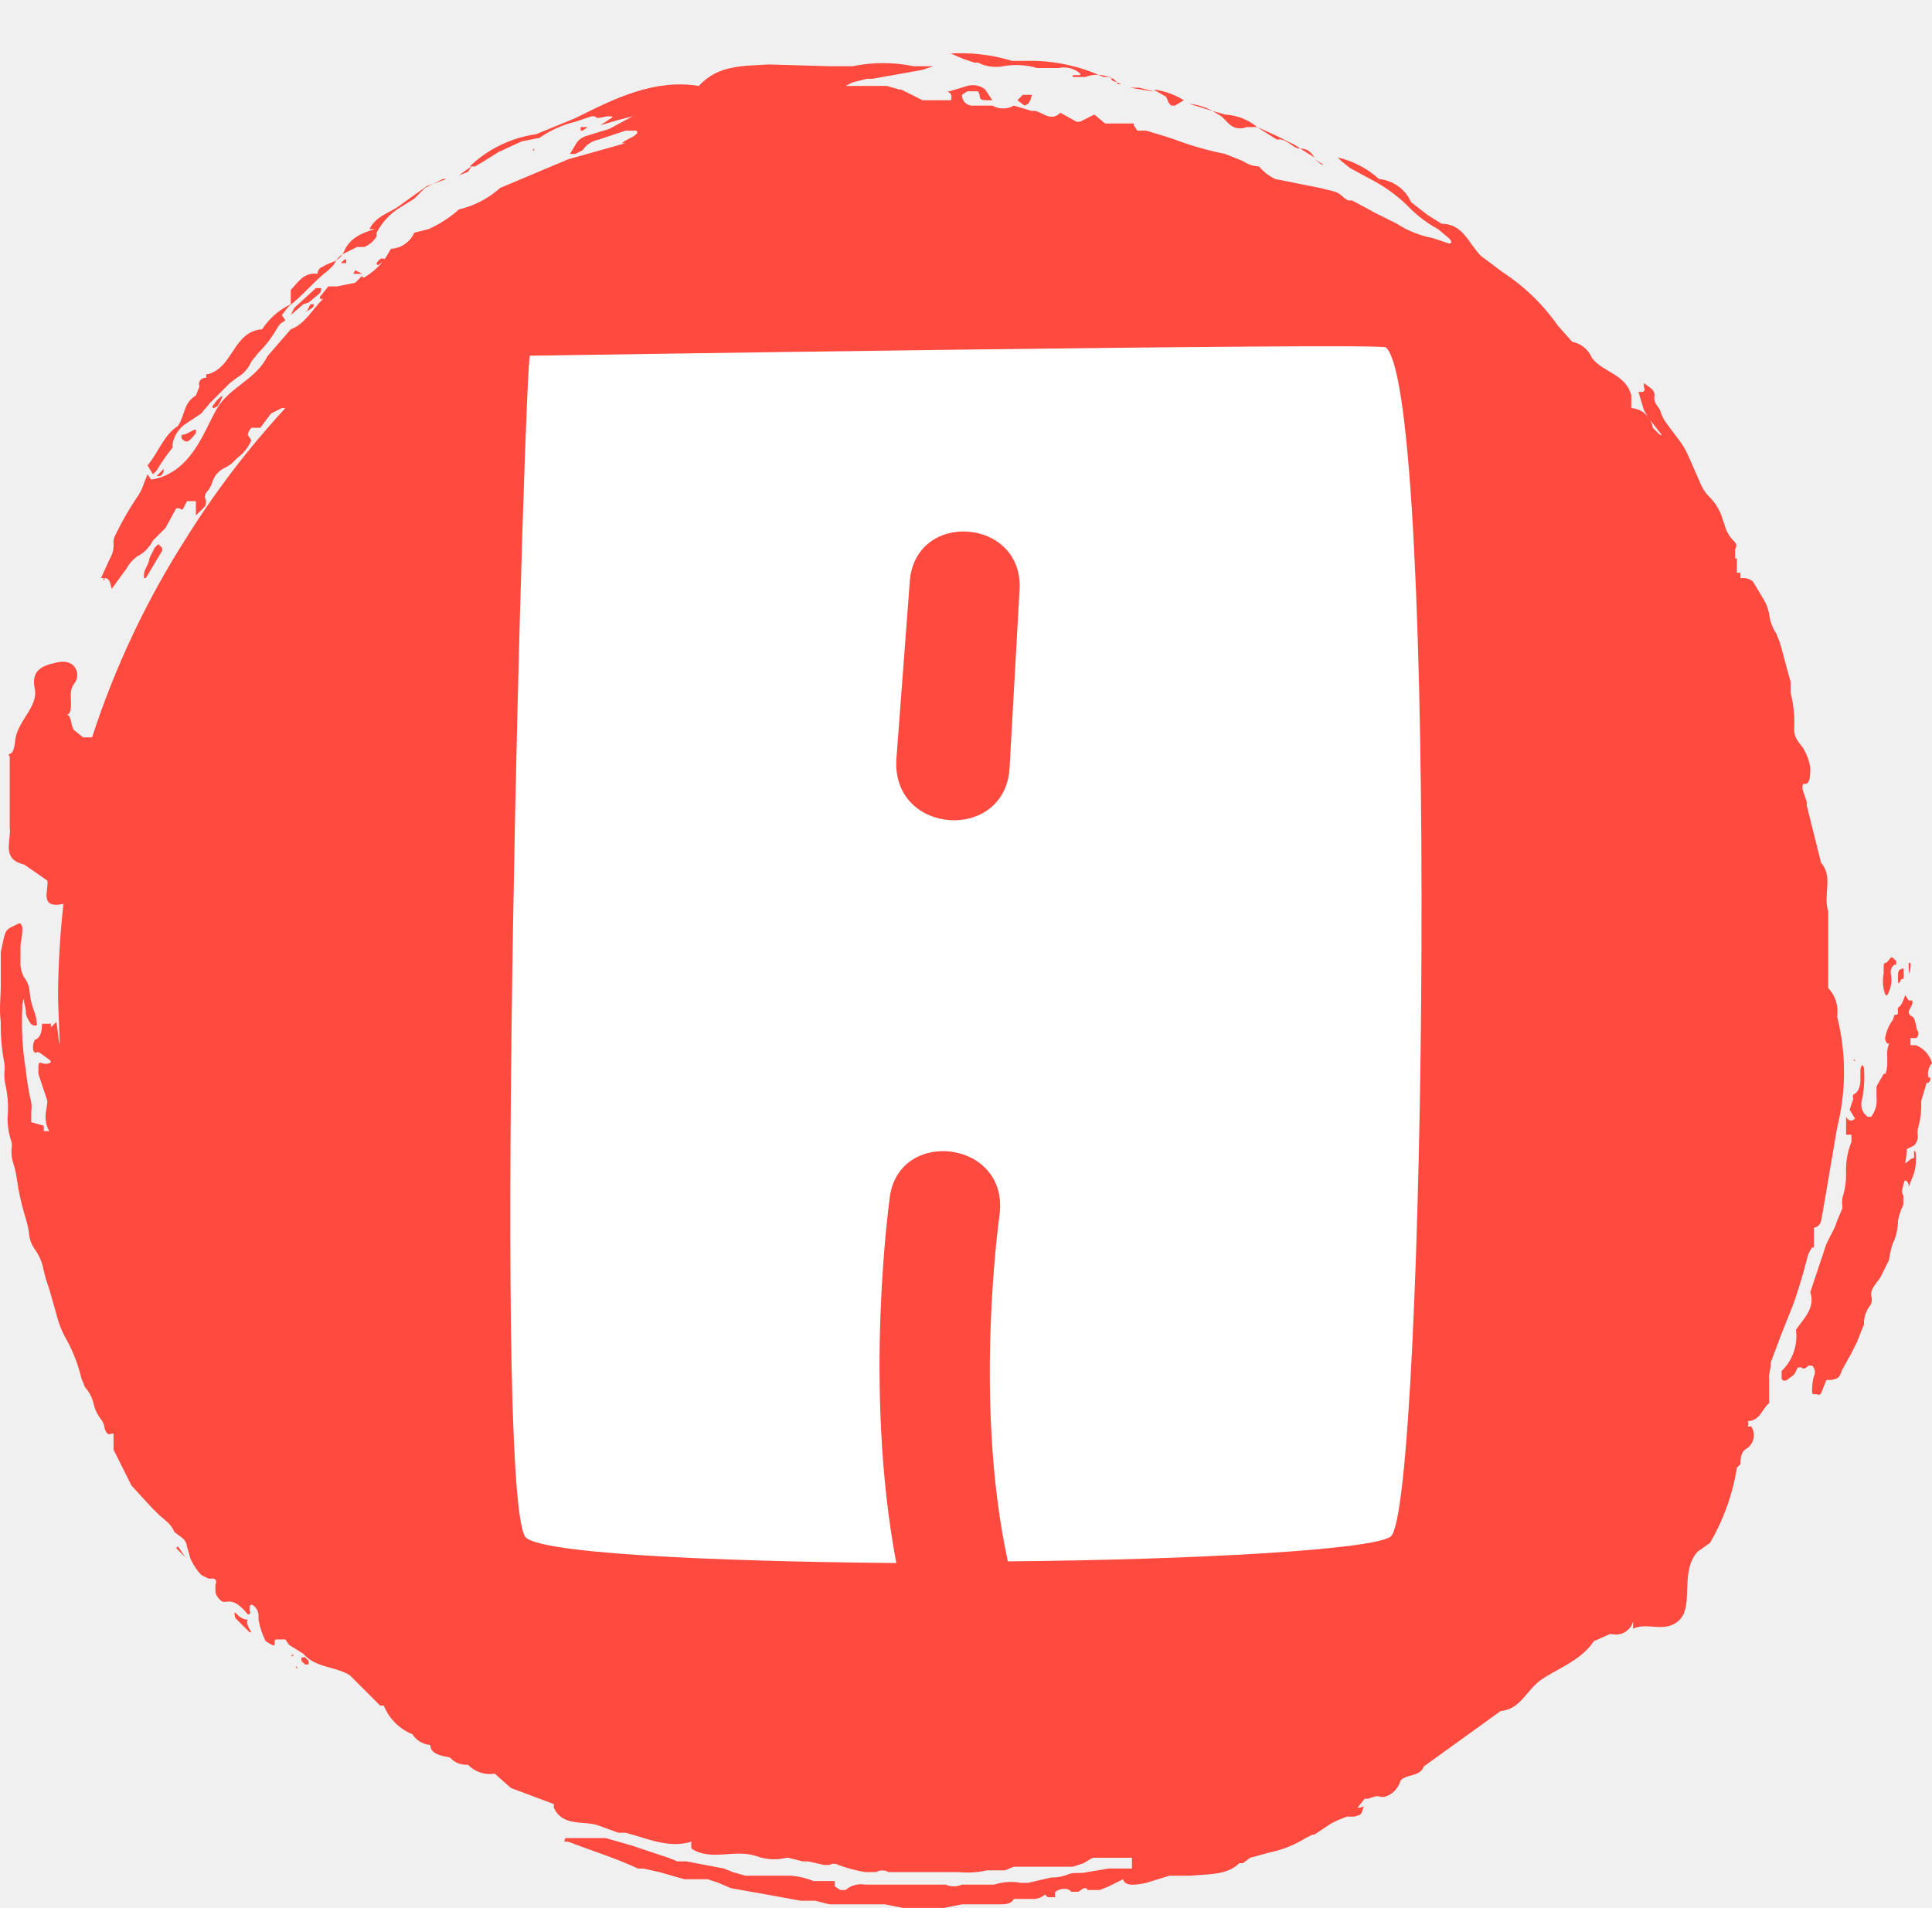
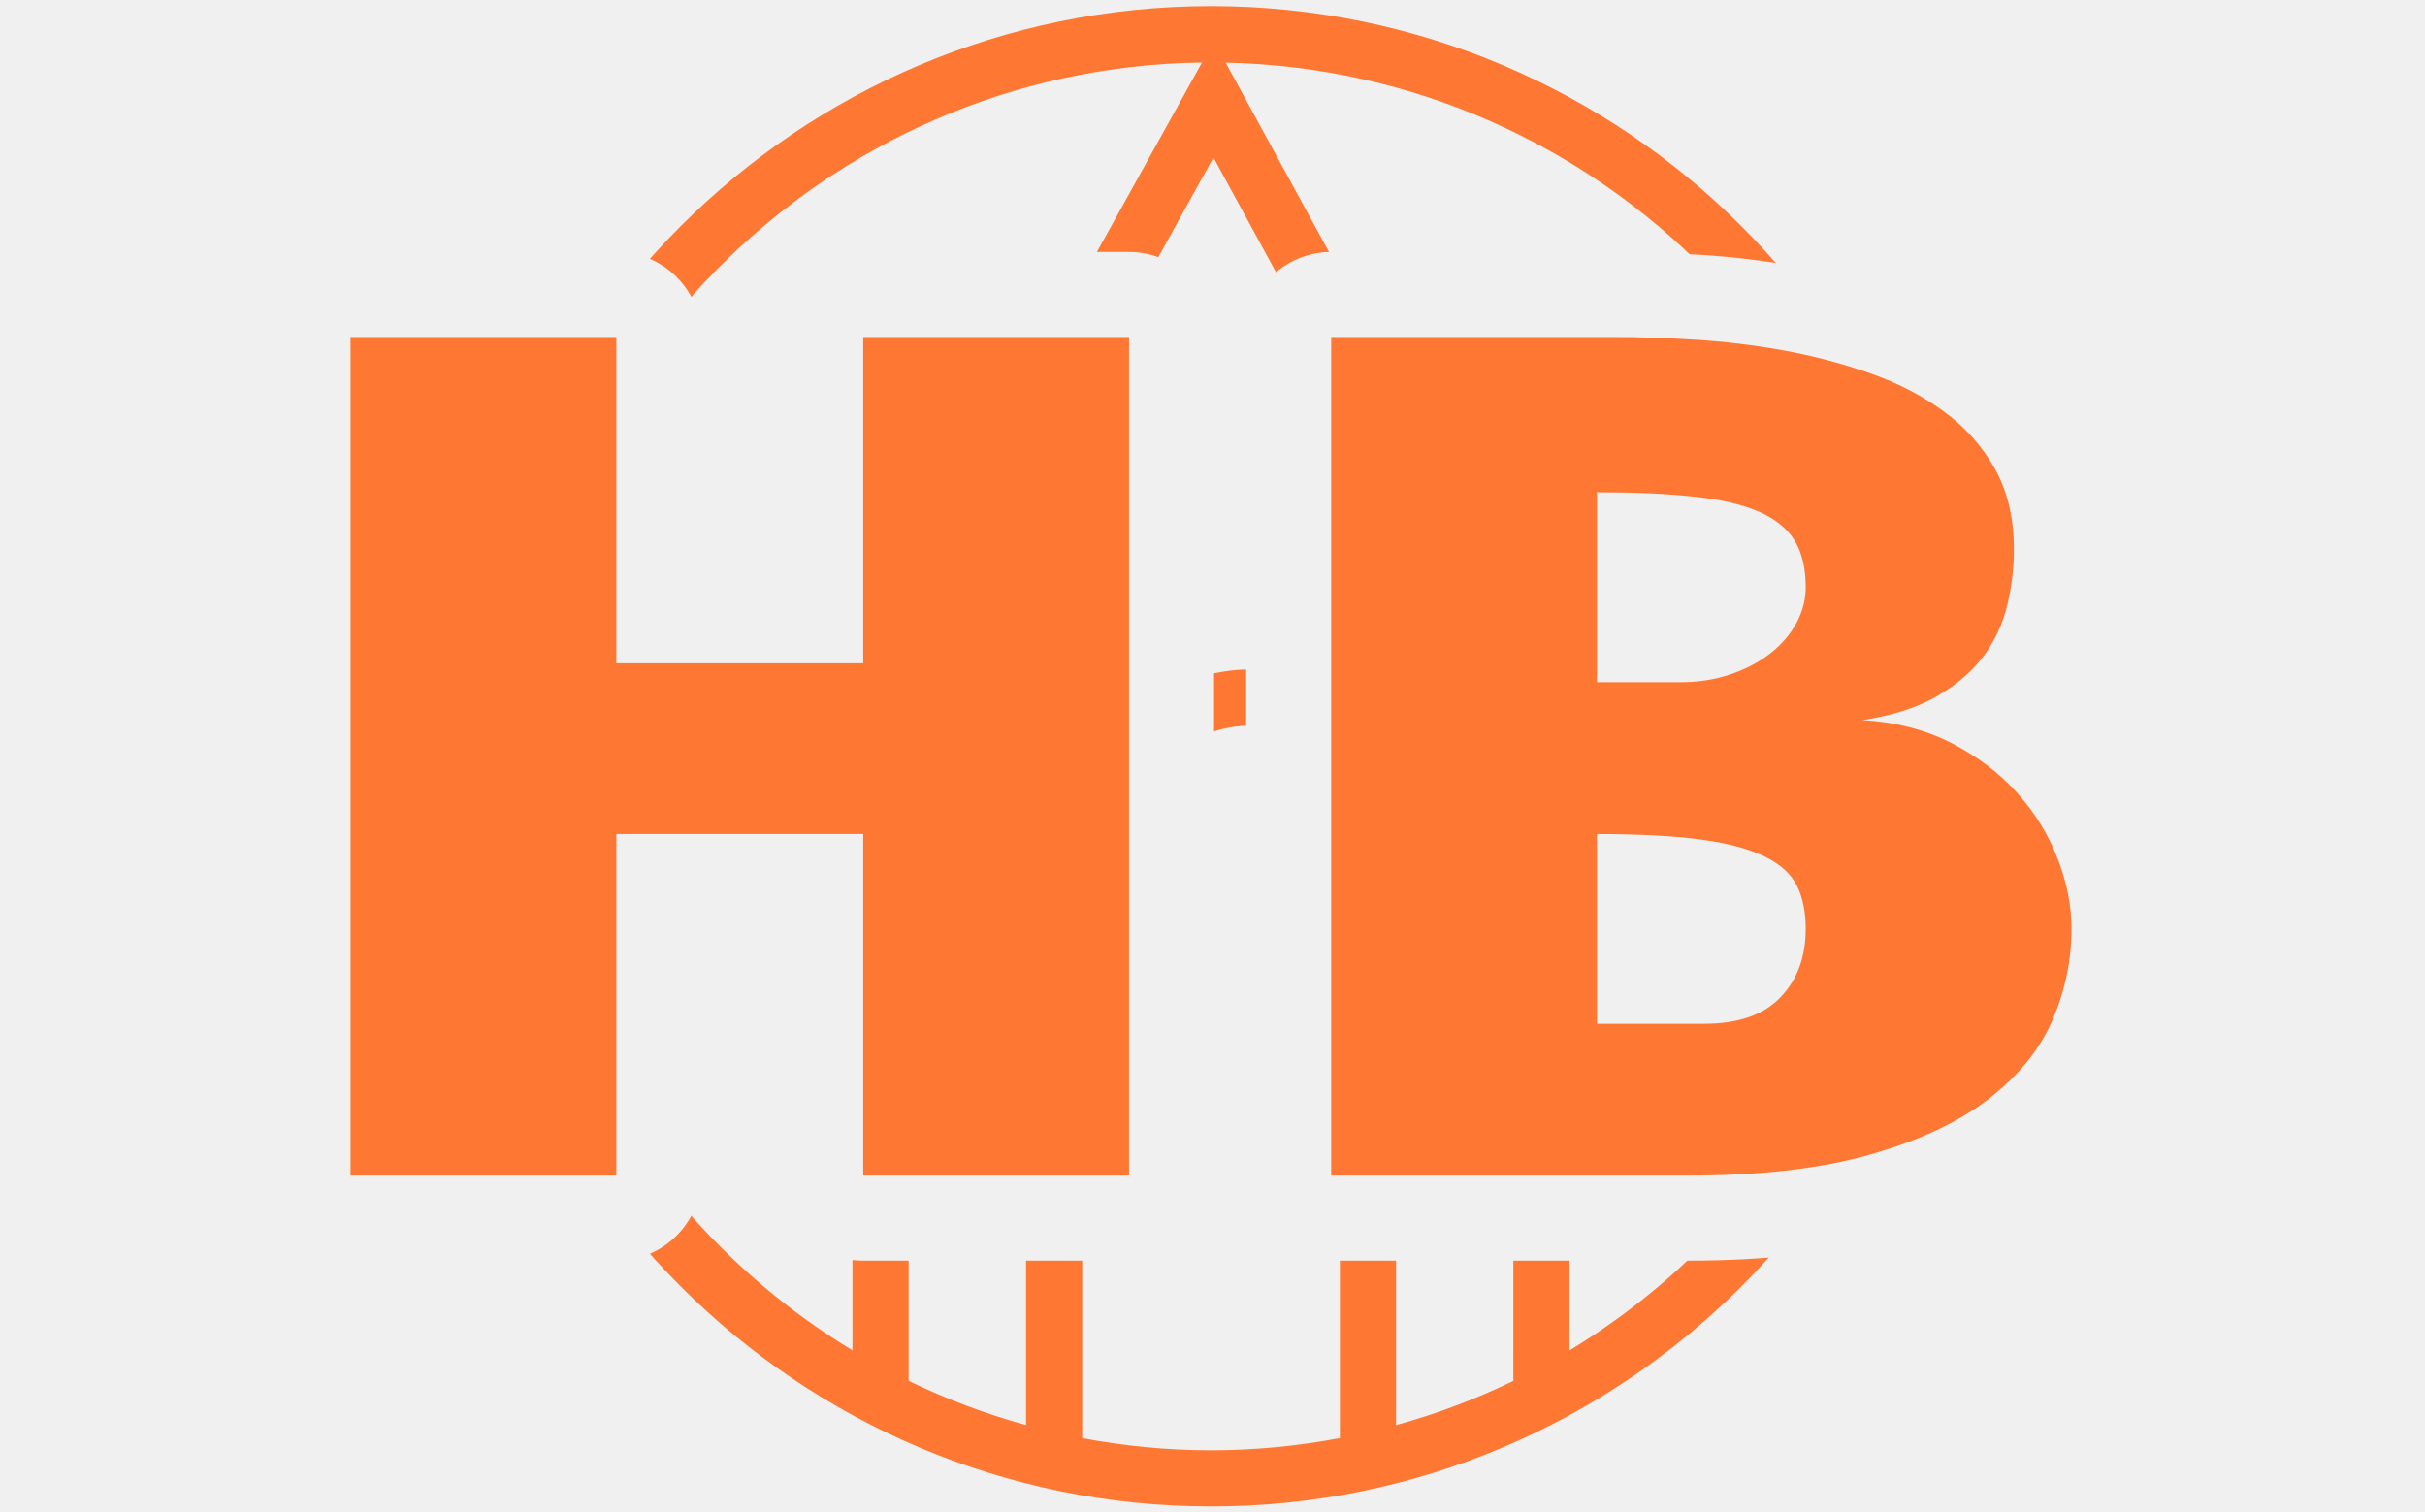
- <svg xmlns="http://www.w3.org/2000/svg" width="308.761" height="304.916" viewBox="0 0 106.008 104.687" class="css-1j8o68f" version="1.1" id="svg23">
-   <defs id="SvgjsDefs2684" />
-   <g id="SvgjsG2685" featurekey="rootContainer" transform="matrix(0.9820593,0,0,0.9820593,-0.05456052,0)" fill="#ff4a3f">
-     <g id="g17">
-       <path d="M19.8 15.3h.5l-.4-.2zm.5.1zm.8-.7c0 .1 0 .1.1.1l.4-.3c-.2-.1-.3-.1-.5.2zm.4-.2zm-4.1 2.3zm-.2.6l.3-.2c.1-.1.1-.2.1-.2h-.2l-.2.4c-.1-.1-.1 0 0 0zm2.2-2.9h-.1l-.2.2h.3zm-2.1 2.4l.6-.5c.1-.1.1-.2.1-.3h-.3l-1.2 1.1-.2.4.7-.6zm-1.1.8z" id="path3" />
-       <path d="M9.7 25v-.2a1.7 1.7 0 0 1 .7-1.1l.9-.6.5-.6.7-.7.4-.4.4-.3a1.9 1.9 0 0 0 .8-.9l.4-.5a5.9 5.9 0 0 0 1-1.3l.2-.3.3-.2-.2-.3.4-.5c.8-.6 1.4-1.4 2.2-2l.3-.3a1.4 1.4 0 0 1 .5-.6l.8-.4h.4a1.4 1.4 0 0 0 .7-.6V13a3.5 3.5 0 0 1 1.3-1.4l.8-.5.2-.2.4-.4 1-.5h.2l-1.1.4-1.4 1c-.6.5-1.4.6-1.8 1.4h.3c-.7.2-1.4.5-1.7 1.2s-.8.6-1.2.9a.4.4 0 0 0-.3.4c-.8-.1-1.1.5-1.5.9v.8a3.9 3.9 0 0 0-1.6 1.4c-1.6.1-1.6 2.1-3 2.5h-.1a.2.2 0 0 0 0 .2c-.3 0-.5.2-.4.5l-.2.5c-.7.4-.6 1.1-1 1.7-.8.5-1.1 1.5-1.7 2.2l.3.5.2-.2a11.6 11.6 0 0 1 .9-1.3zM53.9 3.3l.6.2h.2a2.2 2.2 0 0 0 1.4.2 4.1 4.1 0 0 1 1.9.1h1.2a1.4 1.4 0 0 1 1.2.3.1.1 0 0 1 0 .1H60a.1.1 0 0 0 0 .1h.7a1.8 1.8 0 0 1 1.3 0c.2 0 .1.1.2.2l.5.2h-.2c-.2-.4-.5-.4-.8-.4a9.7 9.7 0 0 0-4.3-.9h-.8A9.8 9.8 0 0 0 53 3h.2zm7.3 3.1zM50.3 4.7zm10.9 1.7h.2-.2zM19 14.7zm32.1-10zm17.6 2.2a.9.9 0 0 0 1 .2h.6a3.1 3.1 0 0 0-1.8-.7l-.7-.2.5.3zm-3.4-1.3c0 .1.1.2.2.3h.2l.5-.3a4.2 4.2 0 0 0-1.7-.6l.7.4zm7.4 2.7l.8.5c-.2-.3-.4-.5-.8-.5z" id="path5" />
-       <path d="M99 76.1l.6-1.6.6-1.5c.2-.5.6-1.8.8-2.6a1.7 1.7 0 0 1 .3-.7h.1v-1.1c.5-.1.4-.6.5-.9l.8-4.7a12.7 12.7 0 0 0 0-6.2 1.9 1.9 0 0 0-.5-1.6v-4.3c-.3-.9.3-1.9-.4-2.7L101 45a.4.4 0 0 0 0-.2l-.2-.6a.5.5 0 0 1 0-.4h.1c.3 0 .3-.5.3-.9a3 3 0 0 0-.4-1.1l-.3-.4a1.1 1.1 0 0 1-.2-.7 6.7 6.7 0 0 0-.2-2v-.6c-.2-.7-.4-1.5-.6-2.2l-.2-.5a2.5 2.5 0 0 1-.4-1.1 2.5 2.5 0 0 0-.3-.8l-.6-1a.8.8 0 0 0-.6-.2h-.1V32h-.2v-.8H97V31a.4.4 0 0 0 0-.1v-.2c.1-.2.1-.3-.1-.5a1.8 1.8 0 0 1-.4-.6l-.2-.6a2.9 2.9 0 0 0-.7-1.2 2.2 2.2 0 0 1-.5-.7l-.7-1.6a4.3 4.3 0 0 0-.6-1l-.6-.8a2.4 2.4 0 0 1-.4-.8l-.2-.3a.6.6 0 0 1-.1-.5.5.5 0 0 0-.2-.4l-.4-.3v.2c.1.2 0 .3-.1.3h-.2l.3 1 .3.5.7.9h-.1l-.2-.2-.2-.2a1.3 1.3 0 0 0-1.2-1.1v-.7c-.3-1.2-1.6-1.3-2.2-2.1a1.5 1.5 0 0 0-1.1-.9l-.8-.9a11.3 11.3 0 0 0-3.1-3l-.8-.6-.4-.3c-.7-.7-1-1.8-2.2-1.8l-.8-.5-.9-.7a2.2 2.2 0 0 0-1.8-1.3 5.1 5.1 0 0 0-2.3-1.2l.2.2.5.4 1.3.7a8.5 8.5 0 0 1 2.1 1.6 6.8 6.8 0 0 0 1.5 1.1l.6.5c.1.1.2.2.1.3H81l-.9-.3a5.6 5.6 0 0 1-2-.8l-1.2-.6-1.3-.7h-.2c-.3-.1-.4-.4-.8-.5l-.8-.2-2.5-.5a2.6 2.6 0 0 1-.9-.7 1.7 1.7 0 0 1-.9-.3l-1-.4a18.1 18.1 0 0 1-2.8-.8l-.6-.2-1-.3h-.5l-.2-.3v-.1h-1.6l-.6-.5-.4.2-.4.2h-.2l-.9-.5c-.6.6-1.1-.2-1.6-.1l-1-.3a1.2 1.2 0 0 1-1.2 0h-1.2a.6.6 0 0 1-.5-.6l.3-.2h.6a.7.7 0 0 1 .1.3c0 .2.2.2.5.2h.2l-.4-.6a1.1 1.1 0 0 0-1-.2l-1 .3H53c.3.2.2.3.2.5h-1.6l-.4-.2-.8-.4h-.1l-.7-.2h-2.3l.4-.2.8-.2h.3l1.7-.3 1.1-.2.6-.2h-1.1a8.4 8.4 0 0 0-3.4 0h-1.3L43 3.6c-1.4.1-2.8 0-3.9 1.2-2.5-.4-4.7.7-6.9 1.8l-2.2.9a6.7 6.7 0 0 0-3.7 1.8h.3l.5-.3.8-.5 1.3-.6 1-.2a6 6 0 0 1 2-.9l.9-.3h.2c.1.2.5 0 .7 0h.2c.1 0 .1.1 0 .1l-.6.4 1-.3.8-.2-1.3.7-1.3.4a1 1 0 0 0-.6.5l-.3.5h.3l.4-.2a1.4 1.4 0 0 1 .9-.6l1.5-.5h.5a.1.1 0 0 1 .1.2c-.2.2-.6.3-.8.5h.2l-3.2.9-3.8 1.6a5.2 5.2 0 0 1-2.3 1.2 6.6 6.6 0 0 1-1.7 1.1l-.8.2a1.5 1.5 0 0 1-1.3.9l-.3.5a3.7 3.7 0 0 1-1.2 1.1h-.1v-.1l-.2.2-.2.2-1 .2h-.5l-.4.5c-.1.1-.1.2 0 .2h.1c-.6.6-1 1.4-1.8 1.7L15 19.9c-.6 1.2-1.8 1.6-2.6 2.6s-1.4 3.9-3.9 4.3l-.2-.3-.2.5a2.7 2.7 0 0 1-.4.8 16.9 16.9 0 0 0-1.2 2.1.8.8 0 0 0-.1.5 1.4 1.4 0 0 1-.2.8l-.5 1.1h.2c.3 0 .3.3.4.6l.8-1.1a2.2 2.2 0 0 1 .6-.7 2 2 0 0 0 .9-.9l.3-.3.4-.4.6-1.1h.2c.1.1.1.1.2 0l.2-.4h.5v.8l.5-.5a.5.5 0 0 0 0-.5.4.4 0 0 1 .1-.3 1.5 1.5 0 0 0 .3-.5 1.3 1.3 0 0 1 .8-.9l.3-.2.3-.3a2.4 2.4 0 0 0 .8-1l-.2-.3c0-.1.1-.3.2-.4h.5l.6-.8.6-.3h.2a48.8 48.8 0 0 0-5.5 7.2h-.1.1a48.4 48.4 0 0 0-5.3 11.2h-.5l-.5-.4c-.2-.2-.1-.7-.4-.9h.1c.3-.5-.1-1.2.3-1.7s.1-1.4-.9-1.2-1.5.5-1.3 1.5-1 1.8-1.1 2.9-.5.5-.3.9v3.9c.1.8-.5 1.8.8 2.1l1.3.9c.1.5-.5 1.6.9 1.3a49.2 49.2 0 0 0-.3 5c0 1.1.1 2.2.1 3.3v-.4c-.1-.4-.1-.8-.2-1.3l-.3.3v-.2h-.5c0 .5-.1.8-.4.9a.9.9 0 0 0-.1.5c0 .1.1.3.2.2s.4.2.7.4-.2.3-.4.2-.2.1-.2.3v.3l.5 1.5c0 .3-.1.6-.1.9a1.7 1.7 0 0 0 .2.8h-.3v-.3l-.7-.2v-.6a1.5 1.5 0 0 0 0-.5 14.6 14.6 0 0 1-.3-1.8 16.6 16.6 0 0 1-.2-3.5.9.9 0 0 1 .1-.5v.2a2.9 2.9 0 0 1 .1.5.8.8 0 0 0 .1.4c.1.2.2.4.4.4s.1-.1.1-.2a2.1 2.1 0 0 0-.1-.5 4.2 4.2 0 0 1-.3-1.3 1.5 1.5 0 0 0-.3-.7 1.6 1.6 0 0 1-.2-.9v-.8c0-.3.1-.6.1-.9a.5.5 0 0 0-.1-.4h-.1c-.8.4-.7.2-1 1.6V55c0 .7-.1 1.4 0 2.1a10.8 10.8 0 0 0 .2 2.3 1.8 1.8 0 0 1 0 .5 3.1 3.1 0 0 0 .1.9 5.9 5.9 0 0 1 .1 1.3 3.9 3.9 0 0 0 .2 1.7 1.2 1.2 0 0 1 0 .4 2.1 2.1 0 0 0 .1.8 4.9 4.9 0 0 1 .2.9 14 14 0 0 0 .5 2.2 5 5 0 0 1 .2 1 1.7 1.7 0 0 0 .3.7 2.9 2.9 0 0 1 .5 1.2 8.5 8.5 0 0 0 .3 1l.4 1.4a5.4 5.4 0 0 0 .6 1.5 8.5 8.5 0 0 1 .8 2.1l.2.5a2.1 2.1 0 0 1 .5 1 2.1 2.1 0 0 0 .4.8 1 1 0 0 1 .2.5c.1.3.2.4.4.3h.1v.9l.5 1 .5 1 1.1 1.2.4.4c.3.3.7.5.9 1l.4.3a.7.7 0 0 1 .3.5l.2.7a3.3 3.3 0 0 0 .6.9l.4.2h.3a.2.2 0 0 1 .1.3 2.5 2.5 0 0 0 0 .5.9.9 0 0 0 .4.5h.2c.4-.1.8.2 1.2.7h.1c0-.1.1-.1 0-.2v-.2c0-.1.1-.2.2-.1a.7.7 0 0 1 .3.6v.2a4.3 4.3 0 0 0 .4 1.2c.5.3.5.3.5.1s0-.2.2-.2h.4l.2.3.8.5c.7.8 1.8.7 2.6 1.2l1.7 1.7h.2a2.9 2.9 0 0 0 1.6 1.6 1.3 1.3 0 0 0 1 .6c0 .5.6.6 1.1.7a1.2 1.2 0 0 0 .8.4h.2a1.7 1.7 0 0 0 1.5.5l.9.8 2.4.9v.2c.5 1.1 1.7.7 2.5 1l1.1.4h.4c1.2.3 2.4.9 3.7.5a.7.7 0 0 0 0 .4c1.1.7 2.4 0 3.6.4a2.9 2.9 0 0 0 1.7.1h.1l.8.2h.3l.9.2h.3a.5.5 0 0 1 .5 0 7.9 7.9 0 0 0 1.5.4h.6a.7.7 0 0 1 .7 0h3.9a5 5 0 0 0 1.6-.1h1l.5-.2H60l.6-.2.5-.3h2.2v.6H62l-1.2.2c-.4.1-.7 0-1 .1a2.4 2.4 0 0 1-1 .2l-1.3.3h-.4a3.1 3.1 0 0 0-1.5.1h-1.8a1.1 1.1 0 0 1-.9 0h-4.5a1.3 1.3 0 0 0-1.1.3H47l-.3-.2v-.3h-1.2a4.1 4.1 0 0 0-1.3-.3h-2.5l-.7-.2-.5-.2-2.1-.4h-.5l-.5-.2-2.1-.7-1.4-.4h-2.2c-.1 0-.1.1-.1.2h.2c1.3.5 2.6.9 3.9 1.5h.3l.9.2 1.4.4h1.3l.6.2.7.3 1.7.3 1.1.2 1.1.2h.8l.8.2h3.1l1 .2h2.3l1-.2H56c.4 0 .6-.1.7-.3h1a1 1 0 0 0 .8-.3c-.1.1 0 .1.1.2h.4v-.2c0-.1 0-.1.2-.2s.6-.1.7.1h.4l.3-.2c.2 0 .2 0 .2.1h.7l.5-.2.8-.4c.1.3.4.4 1.3.2l1.3-.4h1.2c.9-.1 2 0 2.7-.7h.2l.4-.3 1.1-.3a6.1 6.1 0 0 0 2-.8l.4-.2h.1l.9-.6.4-.2.5-.2h.4c.4-.1.4-.1.5-.4s0-.1-.2-.1h-.1l.4-.5h.2c.3-.1.5-.2.7-.1h.2a1.3 1.3 0 0 0 .9-.9c.3-.4 1.1-.2 1.3-.8l4.3-3.1c1.1-.1 1.4-1.1 2.2-1.7s2.3-1.1 3-2.2l.9-.4h.1a1 1 0 0 0 1.2-.7v.4c.8-.4 1.8.3 2.6-.5s0-2.7 1-3.8l.7-.5a12.1 12.1 0 0 0 1.5-4.2l.2-.2c0-.3 0-.7.4-.9a.9.9 0 0 0 .2-1.2h-.2a.3.3 0 0 0 0-.3c.7 0 .8-.7 1.2-1V77a.5.5 0 0 1 0-.2 3.8 3.8 0 0 0 .1-.7zM5.9 32.2z" id="path7" />
-       <path d="M26.4 9.3l-.3.2-.4.3.5-.2zm6.1-2h.1l.3-.2h-.4zm-2.6 1l-.1.1h.1v-.1zm-1.5 1.4zm1.3-.2zm-6.3 3.1zM9.2 26.2l-.4.4H9a.4.4 0 0 0 .2-.4zm3-3.5a2.1 2.1 0 0 0 .3-.6 1.5 1.5 0 0 0-.5.5c-.1.1-.1.2 0 .2zM11 24.2V24c-.2 0-.5.3-.8.3v.2c.3.3.4.2.8-.3zm3 66.2zM73.9 9.2h.1l-.5-.3zm-2.5-1.4c.5-.1.8.4 1.2.5h.1l-.3-.2-1-.5-1.1-.5.3.2zM52.8 3.1zm11.7 2h-.1l-1.2-.2h.5zm2 .7l1.3.4a3.3 3.3 0 0 0-1.3-.4zm-9 0a1 1 0 0 0 .2-.5h-.5l-.3.3.4.3zm9 1.6zM49.9 4.2zm2.9.7zM48.5 4zm13.8 2.1a.5.5 0 0 0 0 .1zm44.8 52.3h-.3V58h.3c.1 0 .2-.3.1-.4s-.1-.7-.3-.8a.3.3 0 0 1-.2-.3l.2-.4a.4.4 0 0 0 0-.2h-.2l-.2-.3c-.1.3-.2.6-.4.7a.5.5 0 0 0 0 .2c0 .1 0 .2-.1.2h-.1a1.1 1.1 0 0 1-.1.3 2.3 2.3 0 0 0-.4.9.4.4 0 0 0 .1.4h.1a1.7 1.7 0 0 0-.1.8v.4a1.8 1.8 0 0 1-.1.5h-.1l-.4.7v.6a1.5 1.5 0 0 1-.3 1.1h-.2l-.2-.2a.9.9 0 0 1-.1-.8 6.5 6.5 0 0 0 .1-1.7c0-.1-.1-.2-.1-.2a.5.5 0 0 0-.1.3v.6c0 .2-.1.6-.3.7s-.1.2-.1.3l-.2.6.3.5c-.2.2-.4.1-.5-.1v1h.3v.4a4.2 4.2 0 0 0-.3 1.4 3.3 3.3 0 0 0 0 .4 4 4 0 0 1-.2 1.3 2 2 0 0 0 0 .6l-.3.7a3.2 3.2 0 0 1-.3.7l-.3.6-.9 2.7c.3.9-.4 1.5-.8 2.1a2.7 2.7 0 0 1-.8 2.3v.4c0 .1.1.2.3.1l.4-.3.2-.4h.2c.1.1.2.1.4-.1h.2a.5.5 0 0 1 .1.6 2.9 2.9 0 0 0-.1.8c0 .1 0 .2.1.2h.2c.1.1.2 0 .3-.3l.2-.5h.3c.4-.1.4-.1.6-.6l.5-.9.3-.6.4-1a1.6 1.6 0 0 1 .3-1 .6.6 0 0 0 .1-.6c0-.2 0-.3.2-.6l.3-.4.5-1a4.7 4.7 0 0 1 .2-.9 3 3 0 0 0 .3-1.3 3.8 3.8 0 0 1 .3-.9v-.5c-.1-.2-.1-.2 0-.6s.1-.2.2-.2a.4.4 0 0 1 .1.3l.2-.5a2.3 2.3 0 0 0 .2-.9v-.3c0-.1 0-.3-.1-.3v.4c-.2 0-.3.2-.5.3a6.4 6.4 0 0 0 .1-.8l.4-.2a.7.7 0 0 0 .2-.6 1.4 1.4 0 0 1 0-.3 4.8 4.8 0 0 0 .2-1.4v-.2l.3-1h.1a.3.3 0 0 0 .1-.3h-.1a.9.9 0 0 1 .2-.8 1.5 1.5 0 0 0-.9-1zm-1.2 7.8zm-.2-9.9zm0 0zM9.1 30.8a.3.3 0 0 0 0-.2l-.2-.2-.2.2-.3.6c0 .3-.3.6-.3.9v.2h.1zm96.3 24.8h.1a1.7 1.7 0 0 0 .2-1.2.5.5 0 0 1 .2-.5h.1v-.2l-.2-.2h-.1c-.1.1-.2.3-.3.3s-.1.1-.1.3v.3a2.2 2.2 0 0 0 .1 1.2zM13.2 90.1c-.1 0 0 .2 0 .3l.8.8h.1c-.2-.3-.3-.6-.2-.7a.9.9 0 0 1-.5-.2zm.8.3zm92.3-35.7h.1a2 2 0 0 0 0-.6c-.3.1-.3.1-.3.6s.1.1.2 0z" id="path9" />
-       <path d="M106.7 62a.6.6 0 0 0 .1-.5c0-.1-.1-.2-.1-.1h-.2v.2c0 .4.1.5.2.4zm.1-8.2h-.1v.6a1 1 0 0 0 .1-.6zM17.1 92.6h-.2v.2l.2.2h.2v-.2zm86.6-33.3c0-.1 0-.1-.1-.1zM9.9 86.5l.5.5-.4-.6z" id="path11" />
-       <circle cx="10.5" cy="87.1" transform="rotate(-24.8 10.4 87.159)" id="circle13" />
-       <path d="M9.7 30.1h-.1v.2-.2h.1zm83.2-6.6l-.2-.3h-.1zm-14.7 77.1zM5.9 32.2zm-.1.2a.3.3 0 0 0 .1-.2v.2zm1.9-4.9zM61.5 2.4zm42.8 58.2v.1-.1zM16.4 92.5h-.1c.1.1.2 0 .1-.1zm.2.7h.1l-.1-.1v.1zm73.9-71.3zm15.2 34.4zM14.6 91.7zm92.1-37zm-.8 11.4zM34.6 0z" id="path15" />
-     </g>
-   </g>
-   <g id="SvgjsG2686" featurekey="nameFeature-0" transform="matrix(2.284354,0,0,2.284354,27.98006,-5.60952)" fill="#ffffff">
-     <path d="M9.6 16.48 l-0.32 4.24 c-0.08 1.8 2.6 1.96 2.72 0.2 l0.24 -4.28 c0.12 -1.76 -2.56 -1.96 -2.64 -0.16 z M0.48 11 l0 0 c0.04 0 20.48 -0.32 20.56 -0.2 c1.28 1.12 0.96 27.8 0.12 28.56 c-0.4 0.32 -4.64 0.56 -9.2 0.6 c-0.84 -3.84 -0.2 -8.32 -0.2 -8.32 c0.24 -1.8 -2.44 -2.12 -2.64 -0.4 c0 0.04 -0.64 4.52 0.16 8.76 c-4.56 -0.04 -8.68 -0.24 -8.92 -0.64 c-0.8 -1.44 0 -28.28 0.12 -28.36 z" id="path20" />
+ <svg xmlns="http://www.w3.org/2000/svg" version="1.1" width="1500" height="935" viewBox="0 0 1500 935">
+   <g transform="matrix(1,0,0,1,-0.9090909,0.3785425)">
+     <svg viewBox="0 0 396 247" data-background-color="#ffffff" preserveAspectRatio="xMidYMid meet" height="935" width="1500">
+       <g id="tight-bounds" transform="matrix(1,0,0,1,0.24,-0.1)">
+         <svg viewBox="0 0 395.52 247.2" height="247.2" width="395.52">
+           <g>
+             <svg />
+           </g>
+           <g>
+             <svg viewBox="0 0 395.52 247.2" height="247.2" width="395.52">
+               <mask id="c6a406c0-394d-4360-935f-c21c4869367c">
+                 <rect width="640" height="400" fill="white" />
+                 <g transform="matrix(1,0,0,1,39.552,39.19249)">
+                   <svg viewBox="0 0 316.416 168.815" height="168.815" width="316.416">
+                     <g>
+                       <svg viewBox="0 0 316.416 168.815" height="168.815" width="316.416">
+                         <g>
+                           <svg viewBox="0 0 316.416 168.815" height="168.815" width="316.416">
+                             <g>
+                               <svg viewBox="0 0 316.416 168.815" height="168.815" width="316.416">
+                                 <g id="SvgjsG3351">
+                                   <svg viewBox="0 0 316.416 168.815" height="168.815" width="316.416" id="SvgjsSvg3350">
+                                     <g>
+                                       <svg viewBox="0 0 316.416 168.815" height="168.815" width="316.416">
+                                         <g transform="matrix(1,0,0,1,0,0)">
+                                           <svg width="316.416" viewBox="0.17 -38.52 78.83 42.52" height="168.815" data-palette-color="#fe7833">
+                                             <path d="M4.17 0L4.17-34.52 15.11-34.52 15.11-21.09 25.27-21.09 25.27-34.52 36.21-34.52 36.21 0 25.27 0 25.27-14.06 15.11-14.06 15.11 0 4.17 0ZM44.53 0L44.53-34.52 56.15-34.52Q57.66-34.52 59.48-34.41 61.3-34.3 63.13-33.97 64.96-33.64 66.67-33.04 68.38-32.45 69.71-31.48 71.04-30.52 71.84-29.11 72.63-27.71 72.63-25.78L72.63-25.78Q72.63-24.63 72.36-23.5 72.09-22.36 71.4-21.41 70.7-20.46 69.49-19.75 68.28-19.04 66.4-18.75L66.4-18.75Q68.45-18.63 70.05-17.81 71.65-16.99 72.75-15.77 73.85-14.55 74.42-13.07 75-11.6 75-10.16L75-10.16Q75-8.23 74.22-6.41 73.44-4.59 71.59-3.16 69.75-1.73 66.72-0.87 63.69 0 59.2 0L59.2 0 44.53 0ZM55.47-14.06L55.47-6.25 59.89-6.25Q61.98-6.25 63.02-7.34 64.06-8.42 64.06-10.16L64.06-10.16Q64.06-11.18 63.71-11.91 63.35-12.65 62.4-13.12 61.45-13.6 59.78-13.83 58.1-14.06 55.47-14.06L55.47-14.06ZM55.47-20.31L58.88-20.31Q60.03-20.31 60.98-20.64 61.94-20.97 62.62-21.51 63.3-22.05 63.68-22.75 64.06-23.46 64.06-24.22L64.06-24.22Q64.06-25.39 63.6-26.15 63.13-26.9 62.11-27.34 61.08-27.78 59.45-27.95 57.81-28.13 55.47-28.13L55.47-28.13 55.47-20.31Z" opacity="1" transform="matrix(1,0,0,1,0,0)" fill="black" class="wordmark-text-0" id="SvgjsPath3349" stroke-width="7" stroke="black" stroke-linejoin="round" />
+                                           </svg>
+                                         </g>
+                                       </svg>
+                                     </g>
+                                   </svg>
+                                 </g>
+                               </svg>
+                             </g>
+                           </svg>
+                         </g>
+                       </svg>
+                     </g>
+                   </svg>
+                 </g>
+               </mask>
+               <g transform="matrix(1,0,0,1,39.552,39.19249)">
+                 <svg viewBox="0 0 316.416 168.815" height="168.815" width="316.416">
+                   <g>
+                     <svg viewBox="0 0 316.416 168.815" height="168.815" width="316.416">
+                       <g>
+                         <svg viewBox="0 0 316.416 168.815" height="168.815" width="316.416">
+                           <g>
+                             <svg viewBox="0 0 316.416 168.815" height="168.815" width="316.416">
+                               <g id="textblocktransform">
+                                 <svg viewBox="0 0 316.416 168.815" height="168.815" width="316.416" id="textblock">
+                                   <g>
+                                     <svg viewBox="0 0 316.416 168.815" height="168.815" width="316.416">
+                                       <g transform="matrix(1,0,0,1,0,0)">
+                                         <svg width="316.416" viewBox="0.17 -38.52 78.83 42.52" height="168.815" data-palette-color="#fe7833">
+                                           <path d="M4.17 0L4.17-34.52 15.11-34.52 15.11-21.09 25.27-21.09 25.27-34.52 36.21-34.52 36.21 0 25.27 0 25.27-14.06 15.11-14.06 15.11 0 4.17 0ZM44.53 0L44.53-34.52 56.15-34.52Q57.66-34.52 59.48-34.41 61.3-34.3 63.13-33.97 64.96-33.64 66.67-33.04 68.38-32.45 69.71-31.48 71.04-30.52 71.84-29.11 72.63-27.71 72.63-25.78L72.63-25.78Q72.63-24.63 72.36-23.5 72.09-22.36 71.4-21.41 70.7-20.46 69.49-19.75 68.28-19.04 66.4-18.75L66.4-18.75Q68.45-18.63 70.05-17.81 71.65-16.99 72.75-15.77 73.85-14.55 74.42-13.07 75-11.6 75-10.16L75-10.16Q75-8.23 74.22-6.41 73.44-4.59 71.59-3.16 69.75-1.73 66.72-0.87 63.69 0 59.2 0L59.2 0 44.53 0ZM55.47-14.06L55.47-6.25 59.89-6.25Q61.98-6.25 63.02-7.34 64.06-8.42 64.06-10.16L64.06-10.16Q64.06-11.18 63.71-11.91 63.35-12.65 62.4-13.12 61.45-13.6 59.78-13.83 58.1-14.06 55.47-14.06L55.47-14.06ZM55.47-20.31L58.88-20.31Q60.03-20.31 60.98-20.64 61.94-20.97 62.62-21.51 63.3-22.05 63.68-22.75 64.06-23.46 64.06-24.22L64.06-24.22Q64.06-25.39 63.6-26.15 63.13-26.9 62.11-27.34 61.08-27.78 59.45-27.95 57.81-28.13 55.47-28.13L55.47-28.13 55.47-20.31Z" opacity="1" transform="matrix(1,0,0,1,0,0)" fill="#fe7833" class="wordmark-text-0" data-fill-palette-color="primary" id="text-0" />
+                                         </svg>
+                                       </g>
+                                     </svg>
+                                   </g>
+                                 </svg>
+                               </g>
+                             </svg>
+                           </g>
+                         </svg>
+                       </g>
+                     </svg>
+                   </g>
+                 </svg>
+               </g>
+               <g mask="url(#c6a406c0-394d-4360-935f-c21c4869367c)">
+                 <g transform="matrix(2.724444, 0, 0, 2.724444, 75.16, 1)">
+                   <svg version="1.1" x="0" y="0" viewBox="5 5 90 90" enable-background="new 0 0 100 100" xml:space="preserve" height="90" width="90" class="icon-none" data-fill-palette-color="accent" id="none">
+                     <path d="M50 5C25.187 5 5 25.187 5 50S25.187 95 50 95 95 74.813 95 50 74.813 5 50 5M50.146 14.084C55.473 23.841 65.266 41.798 67.732 46.39 66.95 46.885 65.464 47.523 63.181 47.389 61.426 47.285 60.581 46.884 59.51 46.376 58.034 45.675 56.363 44.88 52.589 44.791L52.362 44.788C48.871 44.788 46.101 46.596 43.658 48.191 41.47 49.621 39.435 50.935 37.418 50.595 34.077 50.037 32.563 47.839 32.035 46.835 34.07 43.086 44.546 24.183 50.146 14.084M28.493 46.59V85.632C16.441 78.331 8.369 65.091 8.369 50 8.369 27.227 26.753 8.675 49.458 8.383L48.686 9.774C30.196 43.096 28.639 45.904 28.507 46.59zM38.904 90.117A41.4 41.4 0 0 1 31.862 87.466V51.718C33.12 52.717 34.758 53.568 36.862 53.918 37.273 53.987 37.691 54.022 38.106 54.022H38.107C38.378 54.022 38.64 53.996 38.904 53.968zM68.131 87.469A41 41 0 0 1 61.097 90.117V59.064A1.684 1.684 0 1 0 57.727 59.064V90.9C55.221 91.372 52.641 91.63 49.999 91.63S44.778 91.372 42.272 90.9V52.933C43.387 52.384 44.454 51.696 45.5 51.013 47.75 49.544 49.874 48.158 52.362 48.158L52.511 48.16C55.564 48.232 56.779 48.809 58.065 49.419 59.24 49.978 60.572 50.61 62.98 50.752 63.262 50.769 63.535 50.776 63.799 50.776 65.447 50.776 66.925 50.448 68.137 49.954zM71.501 85.636L71.508 46.749V46.415H71.445C71.083 45.393 68.607 40.858 51.638 9.784L50.877 8.391C73.428 8.861 91.631 27.339 91.631 50 91.631 65.093 83.557 78.335 71.501 85.636" fill="#fe7833" data-fill-palette-color="accent" />
+                   </svg>
+                 </g>
+               </g>
+             </svg>
+           </g>
+           <defs />
+         </svg>
+         <rect width="395.52" height="247.2" fill="none" stroke="none" visibility="hidden" />
+       </g>
+     </svg>
  </g>
</svg>
